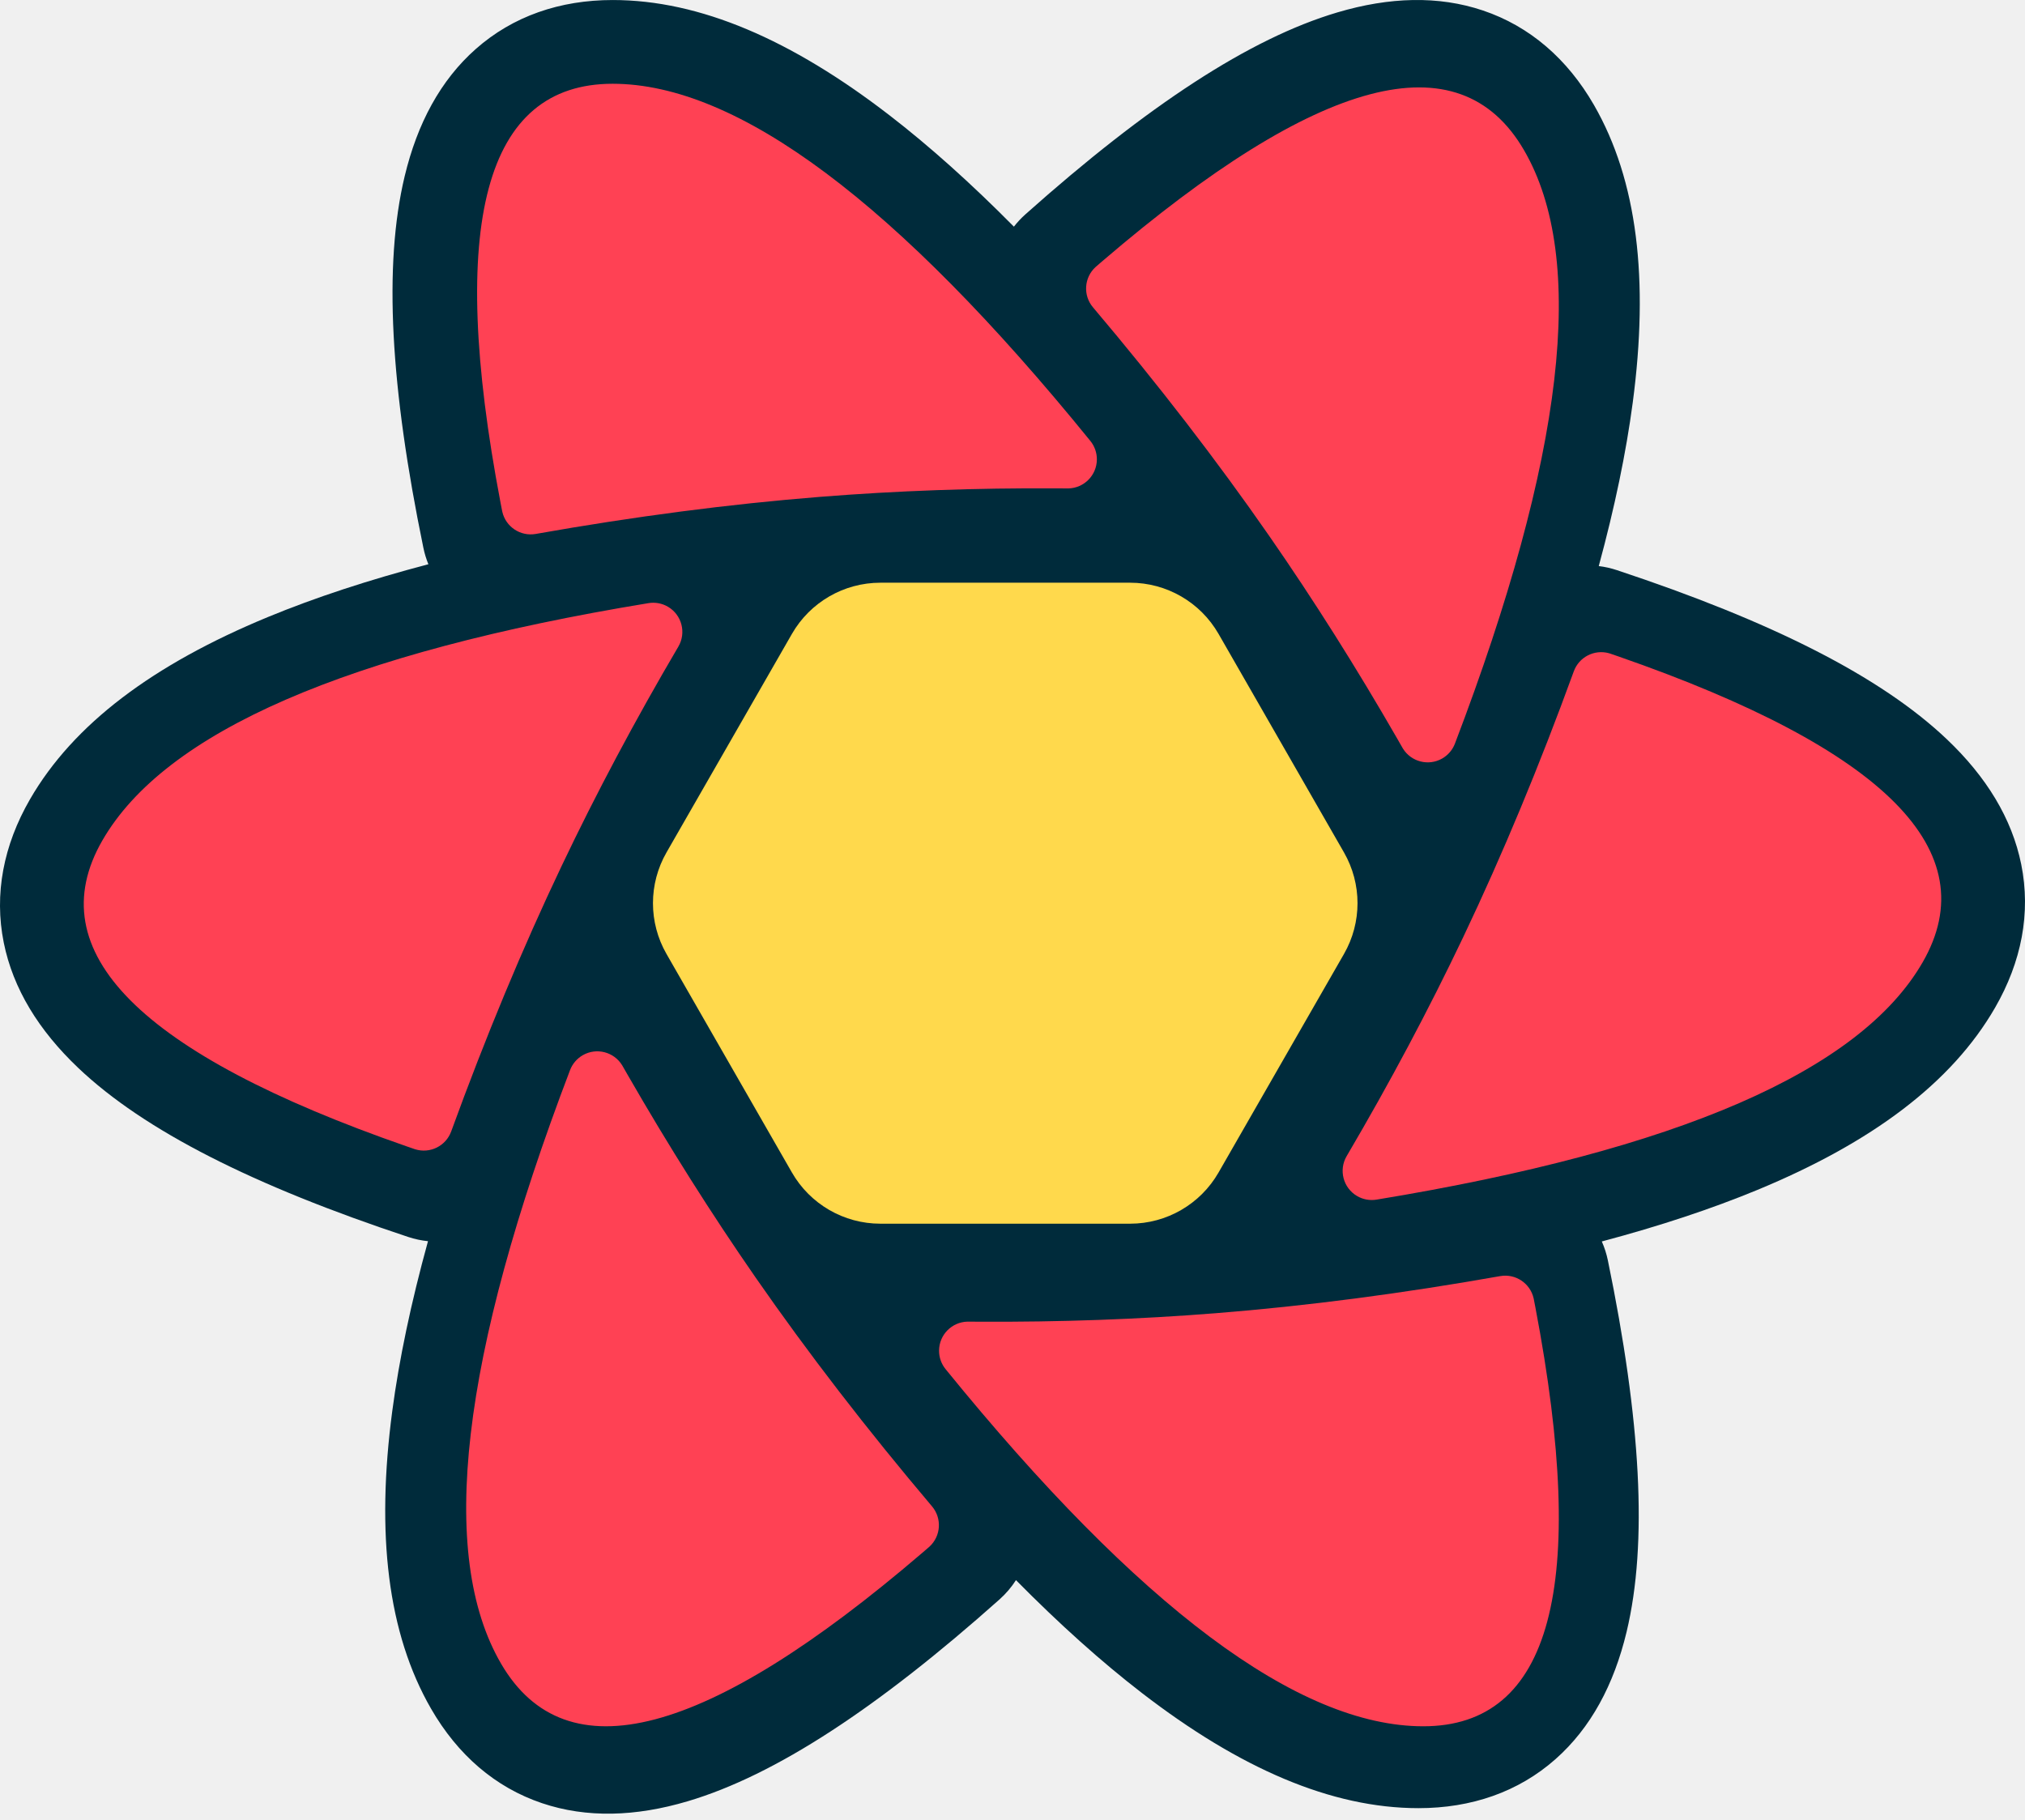
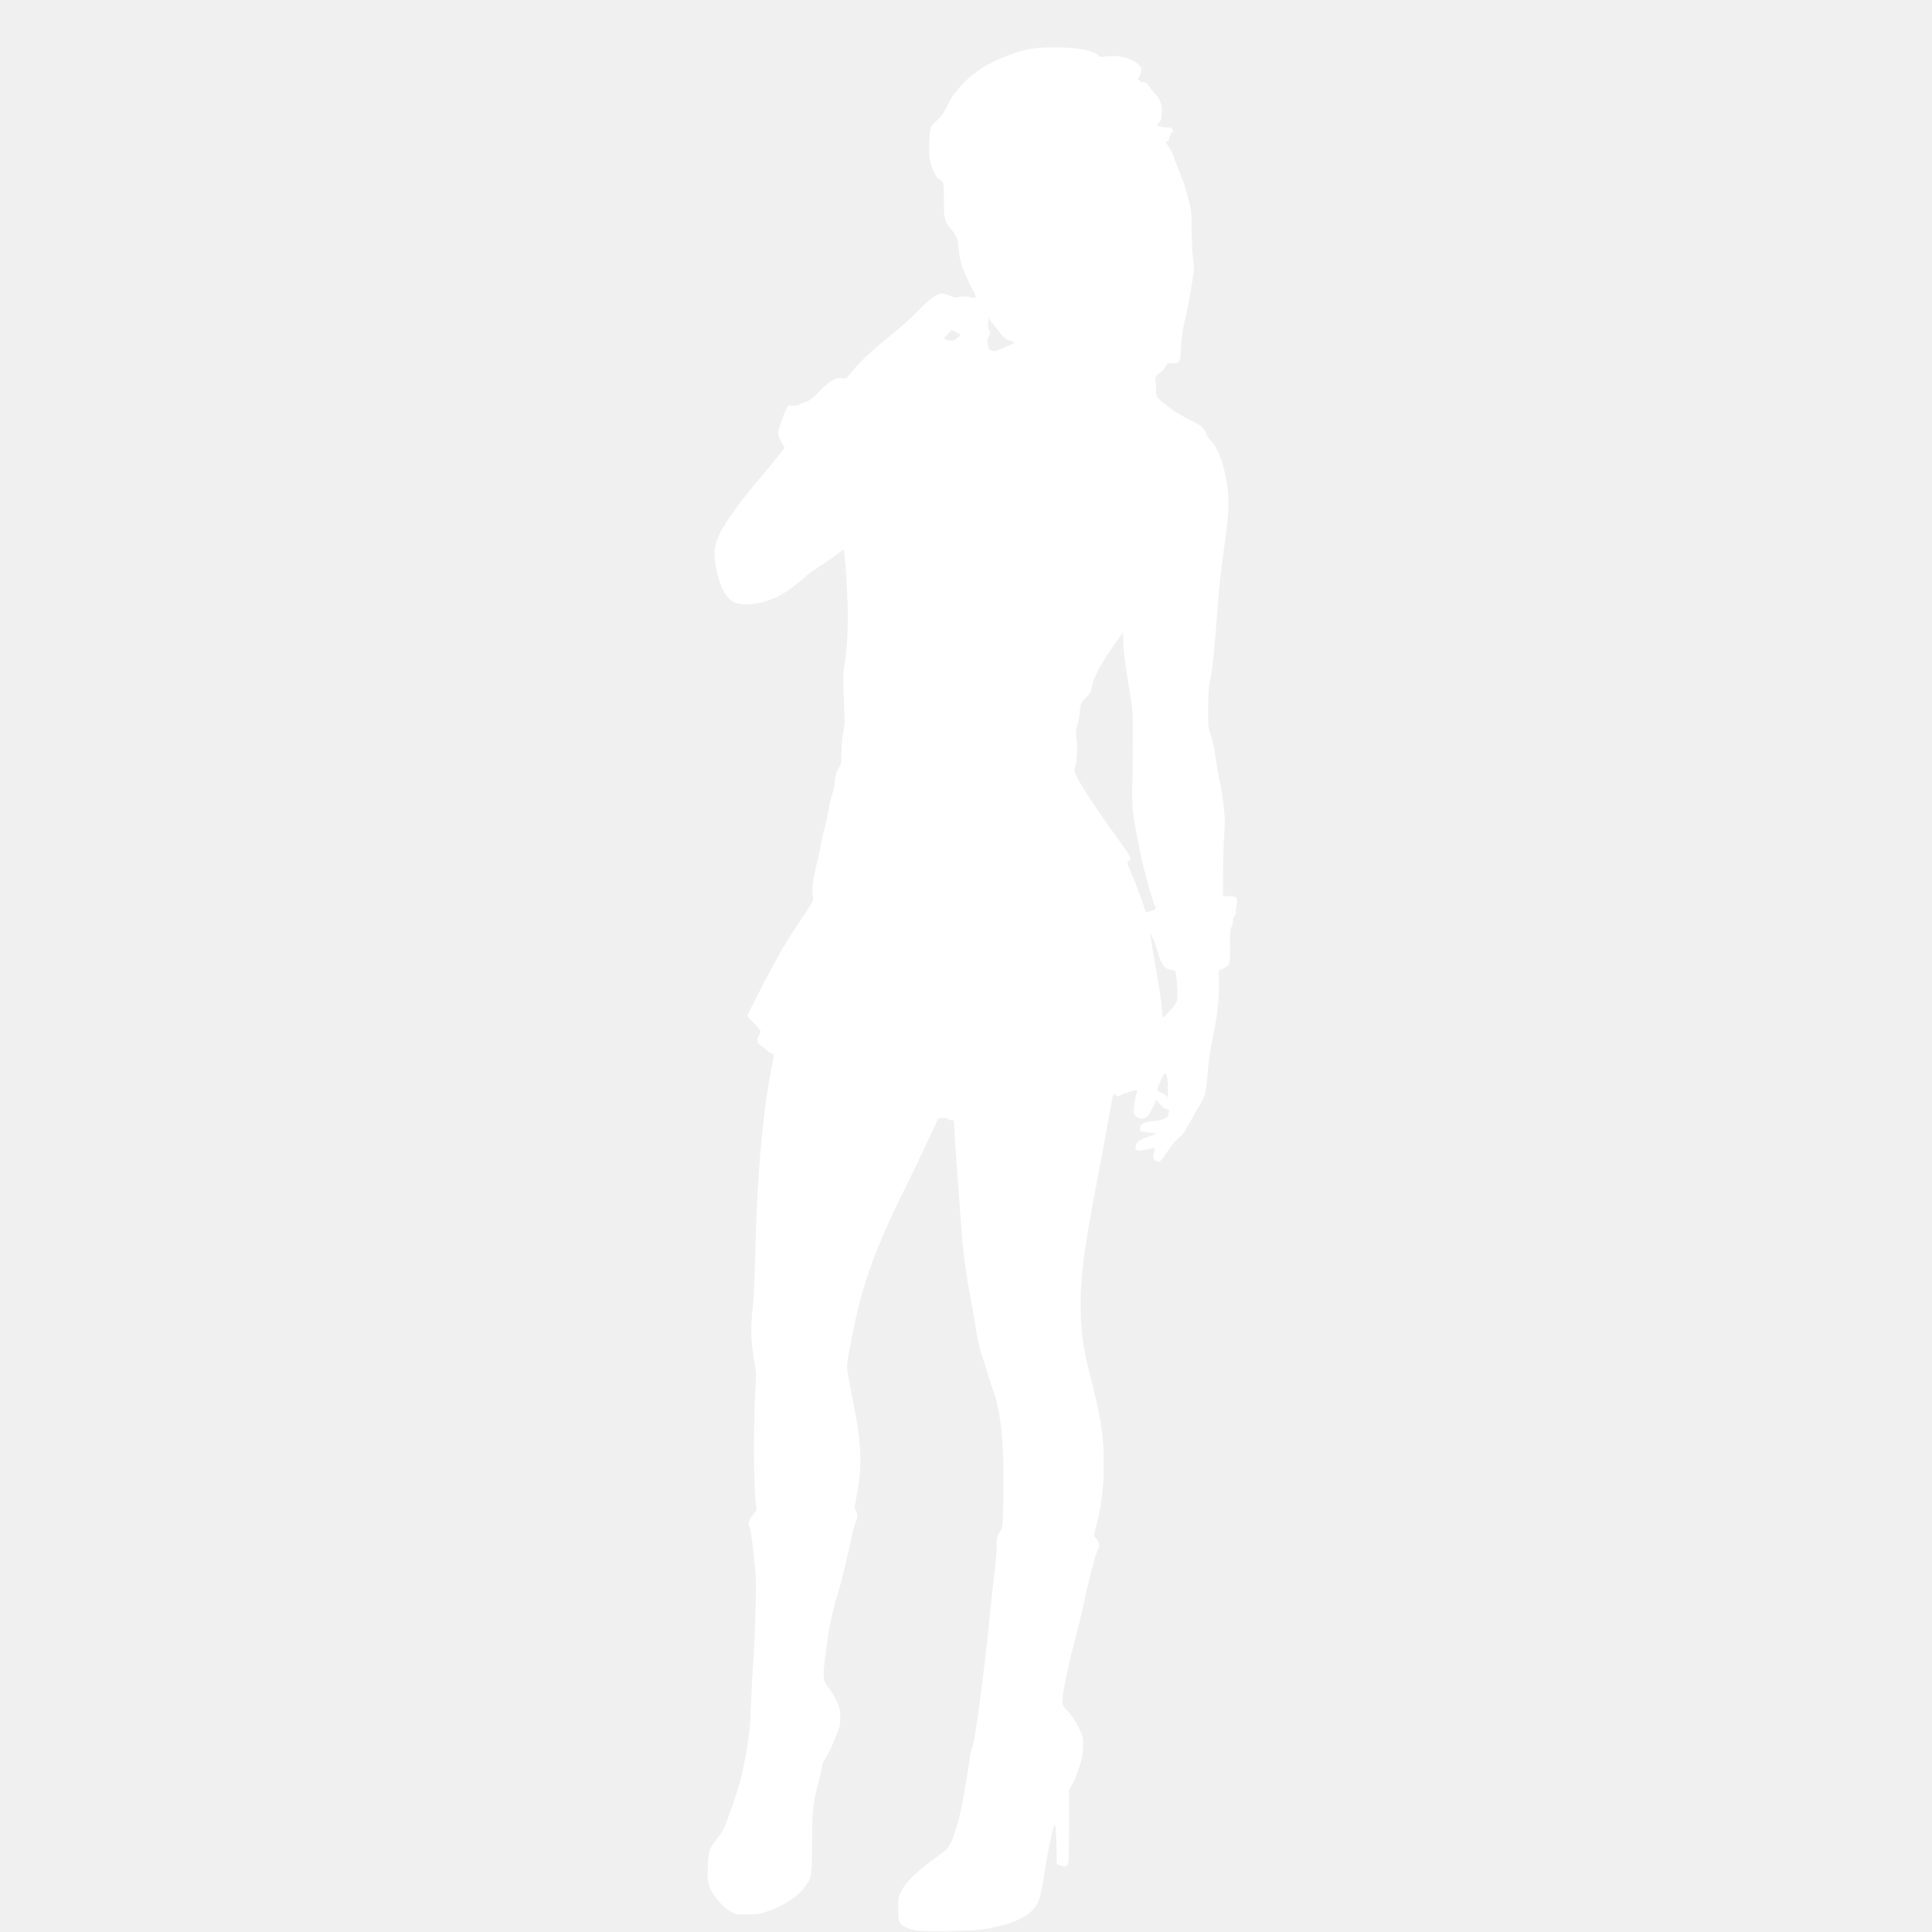
- <svg xmlns="http://www.w3.org/2000/svg" viewBox="0 0 256 230" version="1.1" preserveAspectRatio="xMidYMid">
-   <g>
-     <path d="M157.98,142.487 L153.07,151.014 C151.59,153.582 148.852,155.165 145.888,155.165 L108.271,155.165 C105.306,155.165 102.568,153.582 101.089,151.014 L96.178,142.487 L157.98,142.487 Z M171.727,118.617 L163.069,133.651 L91.089,133.651 L82.431,118.617 L171.727,118.617 Z M163.387,95.275 L171.741,109.781 L82.417,109.781 L90.771,95.275 L163.387,95.275 Z M145.888,73.209 C148.852,73.209 151.59,74.792 153.07,77.36 L158.298,86.439 L95.86,86.439 L101.089,77.36 C102.568,74.792 105.306,73.209 108.271,73.209 L145.888,73.209 Z" fill="#00435B" />
-     <path d="M53.523,69.252 C49.356,49.046 48.461,33.548 51.155,22.295 C52.757,15.602 55.686,10.142 60.139,6.202 C64.841,2.043 70.785,0.003 77.465,0.003 C88.483,0.003 100.067,5.027 112.446,14.573 C117.495,18.466 122.735,23.159 128.177,28.654 C128.611,28.097 129.1,27.571 129.646,27.085 C145.032,13.373 157.986,4.854 169.066,1.57 C175.654,-0.384 181.839,-0.57 187.471,1.326 C193.417,3.327 198.154,7.463 201.497,13.256 C207.013,22.817 208.467,35.38 206.411,50.893 C205.573,57.216 204.14,64.103 202.115,71.566 C202.879,71.658 203.645,71.828 204.403,72.079 C223.924,78.548 237.748,85.505 246.117,93.456 C251.096,98.186 254.348,103.452 255.524,109.282 C256.764,115.435 255.554,121.606 252.216,127.395 C246.71,136.943 236.587,144.472 222.164,150.436 C216.373,152.831 209.821,155 202.5,156.951 C202.834,157.705 203.094,158.506 203.267,159.346 C207.434,179.552 208.328,195.05 205.635,206.303 C204.033,212.996 201.104,218.456 196.65,222.396 C191.949,226.555 186.004,228.595 179.325,228.595 C168.306,228.595 156.723,223.571 144.344,214.025 C139.241,210.09 133.943,205.339 128.438,199.768 C127.872,200.654 127.177,201.477 126.354,202.21 C110.968,215.922 98.014,224.441 86.934,227.725 C80.346,229.679 74.161,229.865 68.529,227.969 C62.583,225.968 57.846,221.832 54.503,216.039 C48.987,206.478 47.533,193.915 49.589,178.402 C50.458,171.851 51.965,164.693 54.107,156.917 C53.27,156.833 52.429,156.655 51.597,156.38 C32.076,149.911 18.252,142.954 9.883,135.003 C4.904,130.273 1.652,125.007 0.476,119.177 C-0.764,113.024 0.446,106.852 3.784,101.063 C9.29,91.516 19.413,83.986 33.836,78.022 C39.799,75.556 46.57,73.33 54.156,71.334 C53.886,70.673 53.672,69.977 53.523,69.252 Z" fill="#002B3B" />
-     <path d="M189.647,161.333 C191.588,160.989 193.448,162.233 193.882,164.142 L193.905,164.255 L194.112,165.33 C200.822,200.606 196.095,218.245 179.932,218.245 C164.119,218.245 143.988,203.194 119.54,173.092 C119,172.427 118.708,171.595 118.716,170.738 C118.733,168.742 120.335,167.131 122.317,167.087 L122.431,167.087 L123.719,167.096 C134.007,167.152 144.008,166.793 153.723,166.02 C165.19,165.107 177.165,163.545 189.647,161.333 Z M78.646,134.667 L78.708,134.772 L79.354,135.899 C84.531,144.899 89.924,153.441 95.535,161.526 C102.142,171.046 109.572,180.684 117.825,190.44 C119.101,191.949 118.956,194.189 117.515,195.522 L117.422,195.605 L116.591,196.32 C89.285,219.717 71.537,224.388 63.348,210.332 C55.331,196.575 58.238,171.559 72.067,135.285 C72.371,134.488 72.942,133.821 73.683,133.398 C75.414,132.41 77.61,132.981 78.646,134.667 Z M203.503,82.613 L203.615,82.65 L204.643,83.004 C238.348,94.729 251.153,107.614 243.059,121.659 C235.143,135.395 212.129,145.397 174.018,151.663 C173.168,151.803 172.296,151.64 171.554,151.204 C169.8,150.173 169.214,147.915 170.245,146.162 C175.703,136.876 180.62,127.638 184.994,118.445 C189.954,108.02 194.609,96.829 198.959,84.874 C199.619,83.062 201.556,82.077 203.391,82.58 L203.503,82.613 Z M84.446,76.71 C86.2,77.741 86.786,79.998 85.755,81.752 C80.297,91.037 75.38,100.276 71.006,109.469 C66.046,119.894 61.391,131.084 57.041,143.039 C56.368,144.889 54.364,145.876 52.497,145.301 L52.385,145.264 L51.357,144.909 C17.652,133.185 4.847,120.3 12.941,106.255 C20.857,92.518 43.871,82.517 81.982,76.251 C82.832,76.111 83.704,76.273 84.446,76.71 Z M192.652,18.962 C200.669,32.72 197.762,57.736 183.933,94.01 C183.629,94.807 183.058,95.474 182.317,95.897 C180.586,96.885 178.39,96.314 177.354,94.628 L177.292,94.523 L176.646,93.396 C171.469,84.396 166.076,75.854 160.465,67.769 C153.858,58.249 146.428,48.611 138.175,38.855 C136.899,37.346 137.044,35.106 138.485,33.773 L138.578,33.69 L139.409,32.975 C166.715,9.578 184.463,4.907 192.652,18.962 Z M77.449,10.59 C93.263,10.59 113.394,25.641 137.841,55.742 C138.382,56.407 138.673,57.24 138.666,58.097 C138.648,60.093 137.046,61.704 135.065,61.747 L134.95,61.748 L133.662,61.739 C123.375,61.683 113.373,62.042 103.659,62.815 C92.191,63.728 80.216,65.29 67.734,67.502 C65.793,67.846 63.933,66.602 63.5,64.692 L63.476,64.579 L63.269,63.505 C56.559,28.228 61.286,10.59 77.449,10.59 Z" fill="#FF4154" />
-     <g transform="translate(80.57554, 73.66907)" fill="#FFD94C">
-       <path d="M30.719,-1.39989681e-23 L62.295,-1.39989681e-23 C66.913,-1.39989681e-23 71.178,2.47 73.476,6.475 L89.331,34.101 C91.612,38.075 91.612,42.961 89.331,46.935 L73.476,74.561 C71.178,78.566 66.913,81.036 62.295,81.036 L30.719,81.036 C26.101,81.036 21.836,78.566 19.537,74.561 L3.683,46.935 C1.402,42.961 1.402,38.075 3.683,34.101 L19.537,6.475 C21.836,2.47 26.101,-1.39989681e-23 30.719,-1.39989681e-23 Z M57.482,8.338 C62.103,8.338 66.37,10.811 68.667,14.819 L79.723,34.107 C81.999,38.078 81.999,42.958 79.723,46.929 L68.667,66.217 C66.37,70.225 62.103,72.698 57.482,72.698 L35.531,72.698 C30.911,72.698 26.644,70.225 24.347,66.217 L13.291,46.929 C11.015,42.958 11.015,38.078 13.291,34.107 L24.347,14.819 C26.644,10.811 30.911,8.338 35.531,8.338 L57.482,8.338 Z M52.295,17.458 L40.719,17.458 C36.103,17.458 31.84,19.925 29.54,23.927 L29.54,23.927 L23.698,34.095 C21.413,38.072 21.413,42.964 23.698,46.941 L23.698,46.941 L29.54,57.109 C31.84,61.111 36.103,63.578 40.719,63.578 L40.719,63.578 L52.295,63.578 C56.911,63.578 61.174,61.111 63.474,57.109 L63.474,57.109 L69.316,46.941 C71.601,42.964 71.601,38.072 69.316,34.095 L69.316,34.095 L63.474,23.927 C61.174,19.925 56.911,17.458 52.295,17.458 L52.295,17.458 Z M47.301,26.187 C51.913,26.187 56.174,28.651 58.474,32.648 L59.303,34.087 C61.594,38.068 61.594,42.968 59.303,46.949 L58.474,48.388 C56.174,52.385 51.913,54.849 47.301,54.849 L45.713,54.849 C41.101,54.849 36.84,52.385 34.54,48.388 L33.711,46.949 C31.42,42.968 31.42,38.068 33.711,34.087 L34.54,32.648 C36.84,28.651 41.101,26.187 45.713,26.187 L47.301,26.187 Z M46.509,34.786 C44.456,34.786 42.563,35.878 41.538,37.652 C40.514,39.425 40.514,41.611 41.538,43.384 C42.563,45.158 44.456,46.25 46.505,46.25 L46.505,46.25 C48.558,46.25 50.451,45.158 51.476,43.384 C52.5,41.611 52.5,39.425 51.476,37.652 C50.451,35.878 48.558,34.786 46.509,34.786 L46.509,34.786 Z M2.01124849e-22,40.518 L10.321,40.518" />
-     </g>
+ <svg xmlns="http://www.w3.org/2000/svg" width="500" zoomAndPan="magnify" viewBox="0 0 375 375" height="500" preserveAspectRatio="xMidYMid meet" version="1.0">
+   <defs>
+     <clipPath id="b85c0f8454">
+       <path d="M 137.18 9.098 L 240.68 9.098 L 240.68 375 L 137.18 375 Z M 137.18 9.098 " clip-rule="nonzero" />
+     </clipPath>
+   </defs>
+   <g clip-path="url(#b85c0f8454)">
+     <path fill="#ffffff" d="M 177.949 374.715 C 176.418 374.473 175.121 373.879 174.691 373.223 C 174.41 372.797 174.344 372.246 174.344 370.441 C 174.344 368.27 174.367 368.152 175.027 366.914 C 176.066 364.961 177.859 363.305 182.969 359.566 C 184.43 358.5 185.074 357.07 186.336 352.125 C 186.77 350.414 187.957 343.52 188.297 340.727 C 188.367 340.121 188.551 339.438 188.699 339.211 C 189.172 338.48 191.043 324.641 192 314.777 C 192.328 311.398 192.816 306.855 193.09 304.688 C 193.359 302.516 193.527 300.43 193.469 300.047 C 193.309 299.066 193.535 298.094 194.125 297.223 C 194.637 296.469 194.637 296.465 194.746 290.852 C 194.934 281.148 194.348 274.434 192.977 270.539 C 192.531 269.273 191.953 267.488 191.691 266.57 C 191.434 265.652 190.906 263.984 190.523 262.871 C 190.09 261.621 189.699 259.922 189.5 258.441 C 189.32 257.121 188.91 254.695 188.59 253.043 C 187.395 246.863 186.863 242.668 186.406 235.746 C 186.289 233.934 186.02 230.242 185.809 227.551 C 185.602 224.855 185.367 221.5 185.293 220.09 L 185.156 217.531 L 184.582 217.418 C 184.266 217.352 184.004 217.219 184.004 217.117 C 184.004 217.012 183.586 216.957 183.07 216.992 L 182.137 217.051 L 179.809 222.051 C 178.527 224.801 176.828 228.34 176.031 229.918 C 171.223 239.457 168.465 246.391 166.738 253.281 C 165.668 257.539 164.41 264.035 164.41 265.273 C 164.41 265.766 164.898 268.613 165.5 271.602 C 167.301 280.594 167.441 284.578 166.191 290.793 C 165.836 292.562 165.828 292.793 166.105 293.188 C 166.516 293.773 166.488 294.57 166.02 295.695 C 165.809 296.211 165.531 297.172 165.402 297.832 C 164.855 300.695 163.336 307.008 162.715 309.031 C 161.414 313.246 160.805 316.316 160.098 322.199 C 159.672 325.727 159.742 326.215 160.871 327.668 C 161.367 328.305 162.066 329.457 162.426 330.227 C 162.988 331.426 163.082 331.855 163.094 333.227 C 163.109 334.629 163.016 335.07 162.332 336.824 C 161.406 339.199 160.504 341.07 160.012 341.625 C 159.816 341.844 159.598 342.473 159.523 343.023 C 159.449 343.574 159.125 345.012 158.809 346.223 C 157.758 350.23 157.66 351.195 157.625 357.57 C 157.59 364.039 157.543 364.375 156.43 365.996 C 155.078 367.957 152.32 369.824 149.09 370.957 C 147.539 371.5 147.035 371.582 145.113 371.598 C 143.102 371.617 142.828 371.574 141.914 371.09 C 140.758 370.48 139.137 368.84 138.336 367.473 C 137.395 365.867 137.207 364.762 137.395 361.926 C 137.574 359.125 137.703 358.77 139.211 356.84 C 140.5 355.188 140.613 354.934 142.328 349.98 C 143.52 346.523 143.969 344.883 144.543 341.836 C 145.395 337.336 145.547 335.898 145.797 329.926 C 145.902 327.453 146.082 324.121 146.199 322.527 C 146.531 318.012 146.84 308.004 146.707 306.23 C 146.391 302.102 145.766 296.973 145.512 296.422 C 145.152 295.637 145.309 295.035 146.148 293.996 L 146.824 293.156 L 146.582 290.395 C 146.273 286.859 146.273 275.582 146.582 270.539 C 146.812 266.738 146.805 266.566 146.316 263.586 C 145.734 260.039 145.68 257.465 146.121 253.645 C 146.289 252.172 146.5 247.395 146.609 242.645 C 146.953 227.844 148.125 215.031 149.902 206.59 C 150.309 204.672 150.301 204.582 149.707 204.434 C 149.43 204.363 149.094 204.16 148.957 203.98 C 148.824 203.801 148.332 203.402 147.863 203.102 C 146.93 202.492 146.773 201.895 147.312 200.953 C 147.469 200.68 147.602 200.332 147.605 200.184 C 147.609 200.035 147.027 199.309 146.316 198.57 L 145.016 197.227 L 145.785 195.637 C 146.98 193.164 150.742 186.066 151.969 183.957 C 152.582 182.914 153.953 180.754 155.02 179.16 C 158.043 174.641 157.969 174.785 157.762 173.859 C 157.52 172.777 157.883 169.98 158.602 167.359 C 158.918 166.207 159.23 164.766 159.301 164.16 C 159.371 163.555 159.703 162.027 160.039 160.762 C 160.375 159.496 160.727 157.871 160.82 157.148 C 160.914 156.43 161.219 155.137 161.5 154.277 C 161.781 153.418 162.012 152.332 162.012 151.863 C 162.012 150.918 162.395 149.684 162.945 148.836 C 163.242 148.387 163.316 147.828 163.344 145.875 C 163.363 144.551 163.52 142.805 163.695 141.996 C 163.973 140.715 163.984 139.926 163.797 135.797 C 163.609 131.73 163.621 130.816 163.891 129.27 C 164.43 126.168 164.664 121.738 164.523 117.473 C 164.391 113.477 164.125 109.328 163.887 107.551 L 163.762 106.609 L 162.062 107.895 C 161.129 108.598 159.676 109.594 158.836 110.109 C 157.996 110.621 156.953 111.375 156.512 111.781 C 154.902 113.27 152.523 115.012 151.176 115.691 C 149.047 116.762 146.234 117.445 144.488 117.312 C 143.703 117.254 142.789 117.066 142.457 116.895 C 140.559 115.914 139.156 112.656 138.699 108.156 C 138.547 106.652 138.883 105.223 139.824 103.355 C 140.891 101.242 143.559 97.5 146.344 94.203 C 147.867 92.398 149.836 90.02 150.723 88.91 L 152.332 86.895 L 151.672 85.797 C 151.289 85.164 151.012 84.434 151.012 84.062 C 151.012 83.469 152.09 80.391 152.73 79.148 C 152.973 78.68 153.094 78.629 153.773 78.719 C 154.305 78.793 154.785 78.703 155.328 78.43 C 155.758 78.215 156.379 77.973 156.703 77.895 C 157.078 77.805 157.996 77.039 159.219 75.801 C 161.27 73.727 162.273 73.184 163.598 73.449 C 164.133 73.555 164.277 73.453 165.184 72.324 C 166.766 70.352 169.668 67.625 172.867 65.102 C 174.496 63.816 176.832 61.727 178.066 60.457 C 180.367 58.082 181.883 56.988 182.867 56.988 C 183.18 56.984 183.879 57.18 184.43 57.414 C 185.27 57.777 185.539 57.809 186.164 57.625 C 186.645 57.484 187.219 57.473 187.805 57.59 C 189.797 57.984 189.777 58.07 188.328 55.336 C 186.969 52.773 186.316 50.785 186.105 48.586 C 186.035 47.871 185.957 47.062 185.93 46.785 C 185.875 46.25 185.184 45.125 184.191 43.961 C 183.355 42.98 183.215 42.211 183.211 38.562 C 183.207 35.23 183.203 35.223 182.133 34.695 C 181.859 34.559 181.469 33.887 181.039 32.82 C 180.465 31.375 180.371 30.898 180.34 29.223 C 180.324 28.16 180.383 26.66 180.477 25.891 C 180.641 24.531 180.676 24.465 181.727 23.488 C 182.836 22.457 183.176 21.965 184.199 19.887 C 185.344 17.566 188.074 14.766 190.883 13.031 C 193.184 11.613 197.215 10.023 199.844 9.504 C 201.895 9.094 207.285 9.094 209.699 9.5 C 211.547 9.809 213.082 10.398 213.262 10.867 C 213.34 11.07 213.66 11.09 214.73 10.957 C 217.184 10.648 219.594 11.25 220.922 12.504 C 221.574 13.121 221.629 13.254 221.508 13.918 C 221.43 14.32 221.234 14.785 221.074 14.945 C 220.812 15.207 220.82 15.285 221.121 15.617 C 221.309 15.828 221.559 15.984 221.68 15.973 C 222.352 15.895 222.645 16.102 223.316 17.113 C 223.727 17.727 224.18 18.277 224.324 18.332 C 224.469 18.387 224.812 18.93 225.09 19.539 C 225.469 20.363 225.578 20.879 225.516 21.566 C 225.473 22.078 225.43 22.684 225.418 22.914 C 225.406 23.145 225.184 23.566 224.918 23.848 L 224.441 24.363 L 225.426 24.598 C 225.969 24.73 226.582 24.789 226.793 24.734 C 227.008 24.68 227.309 24.785 227.488 24.984 C 227.773 25.301 227.77 25.375 227.41 25.828 C 227.195 26.102 226.98 26.59 226.938 26.91 C 226.879 27.336 226.762 27.473 226.5 27.426 C 226.137 27.359 226.211 27.527 227.344 29.32 C 227.492 29.555 227.875 30.5 228.188 31.418 C 228.504 32.34 229.004 33.629 229.301 34.289 C 229.598 34.949 230.164 36.703 230.559 38.188 C 231.254 40.801 231.277 41.004 231.293 44.586 C 231.305 46.621 231.434 49.141 231.578 50.188 C 231.836 52.027 231.828 52.203 231.215 55.848 C 230.617 59.422 230.355 60.723 229.695 63.484 C 229.434 64.594 229.176 67.07 229.113 69.152 C 229.078 70.254 228.645 70.609 227.477 70.496 C 226.688 70.418 226.605 70.457 226.32 71.047 C 226.148 71.395 225.777 71.863 225.492 72.082 C 224.363 72.949 224.16 73.215 224.277 73.648 C 224.34 73.887 224.395 74.719 224.395 75.5 C 224.398 77.145 224.363 77.098 226.996 79.121 C 227.949 79.852 229.684 80.902 230.941 81.508 C 232.715 82.359 233.293 82.746 233.691 83.332 C 233.969 83.738 234.195 84.199 234.195 84.352 C 234.195 84.508 234.547 85.016 234.98 85.484 C 236.375 87 237.305 89.32 238.008 93.055 C 238.637 96.371 238.59 99.316 237.828 104.676 C 236.977 110.68 236.656 113.551 236.293 118.473 C 235.703 126.402 235.398 129.422 234.949 131.641 C 234.578 133.473 234.5 134.523 234.5 137.566 C 234.5 141.137 234.52 141.32 235.074 142.867 C 235.391 143.746 235.719 145.141 235.801 145.965 C 235.969 147.59 236.711 151.867 236.875 152.133 C 236.93 152.223 237.164 153.773 237.398 155.578 C 237.781 158.539 237.801 159.188 237.609 162.191 C 237.488 164.023 237.395 167.422 237.395 169.742 L 237.395 173.961 L 238.586 173.961 C 240.105 173.961 240.324 174.262 239.992 175.867 C 239.867 176.465 239.824 177.047 239.895 177.156 C 239.961 177.27 239.832 177.602 239.602 177.891 C 239.359 178.203 239.234 178.574 239.301 178.785 C 239.367 178.984 239.254 179.488 239.055 179.902 C 238.746 180.547 238.703 181.109 238.742 183.723 C 238.77 185.418 238.707 186.945 238.602 187.145 C 238.492 187.344 237.996 187.699 237.496 187.934 L 236.582 188.363 L 236.617 191.109 C 236.652 193.816 236.246 197.355 235.473 201.051 C 234.867 203.941 234.582 205.922 234.391 208.547 C 234.148 211.883 233.852 213.031 232.816 214.617 C 232.375 215.297 231.48 216.844 230.832 218.051 C 229.934 219.734 229.473 220.375 228.867 220.785 C 228.387 221.109 227.551 222.109 226.715 223.348 C 225.965 224.465 225.234 225.422 225.09 225.48 C 224.715 225.621 224.047 225.215 223.898 224.754 C 223.832 224.539 223.867 224.027 223.98 223.617 C 224.094 223.207 224.164 222.848 224.133 222.82 C 224.105 222.789 223.543 222.895 222.891 223.051 C 220.719 223.566 220.191 223.391 220.48 222.242 C 220.637 221.629 221.477 221.09 223.16 220.531 C 223.855 220.297 224.387 220.07 224.34 220.027 C 224.297 219.98 223.594 219.879 222.777 219.797 C 221.312 219.652 221.297 219.645 221.297 219.07 C 221.297 218.172 222.074 217.719 223.828 217.598 C 225.512 217.484 226.797 216.945 226.797 216.363 C 226.797 216.152 226.848 215.852 226.906 215.695 C 226.984 215.496 226.836 215.367 226.434 215.289 C 226.07 215.215 225.598 214.859 225.203 214.359 C 224.555 213.543 224.199 213.344 224.195 213.801 C 224.191 214.273 223.215 216.148 222.715 216.648 C 222.047 217.316 221.141 217.312 220.465 216.637 C 219.984 216.156 219.961 216.047 220.094 214.805 C 220.172 214.078 220.359 213.078 220.512 212.578 C 220.66 212.078 220.762 211.648 220.73 211.617 C 220.594 211.484 218.074 212.203 217.789 212.457 C 217.422 212.789 216.598 212.855 216.598 212.551 C 216.598 212.094 216.035 212.395 215.945 212.902 C 214.922 218.66 213.414 226.848 212.715 230.449 C 210.172 243.555 209.484 249.656 209.824 256.125 C 210.027 260.008 210.438 262.453 211.719 267.461 C 213.762 275.449 214.246 278.707 214.234 284.336 C 214.227 288.566 213.879 291.598 212.965 295.434 L 212.348 298.039 L 212.875 298.812 C 213.508 299.746 213.52 300.012 212.988 301.039 C 212.59 301.812 210.977 308.121 210.305 311.531 C 210.121 312.465 209.305 315.793 208.488 318.93 C 207.148 324.07 206.207 328.805 206.203 330.43 C 206.203 330.891 206.465 331.312 207.301 332.199 C 208.004 332.941 208.734 334.027 209.312 335.199 C 210.168 336.922 210.227 337.133 210.223 338.645 C 210.219 339.527 210.129 340.656 210.016 341.152 C 209.684 342.629 208.602 345.559 208.035 346.523 L 207.5 347.422 L 207.492 354.574 C 207.48 361.031 207.445 361.758 207.141 362.066 C 206.832 362.375 206.723 362.379 205.949 362.113 L 205.102 361.82 L 205.086 358.82 C 205.07 356.117 204.887 353.969 204.684 354.168 C 204.406 354.449 203.301 359.691 202.797 363.117 C 202.465 365.375 202 367.801 201.766 368.516 C 200.758 371.57 197.625 373.312 191.105 374.438 C 188.988 374.805 179.754 374.996 177.949 374.711 Z M 226.68 211.082 C 226.664 209.566 226.574 208.891 226.352 208.57 C 226.051 208.145 226.031 208.164 225.418 209.477 C 224.414 211.617 224.418 211.656 225.48 212.125 C 225.988 212.352 226.457 212.672 226.52 212.844 C 226.586 213.016 226.652 213.152 226.668 213.152 C 226.684 213.152 226.688 212.223 226.68 211.082 Z M 226.934 196.344 C 228.512 194.703 228.672 194.266 228.527 192.059 C 228.461 191.066 228.348 189.832 228.277 189.312 C 228.152 188.418 228.105 188.359 227.422 188.238 C 227.023 188.164 226.543 188.027 226.352 187.93 C 225.824 187.656 225.062 186.199 224.699 184.758 C 224.379 183.508 223.406 181.086 223.277 181.215 C 223.215 181.277 223.762 184.633 224.867 190.961 C 225.148 192.555 225.438 194.695 225.516 195.711 C 225.594 196.727 225.68 197.559 225.711 197.559 C 225.742 197.559 226.293 197.012 226.934 196.344 Z M 224.273 176.172 C 223.695 174.855 222.062 169.062 221.508 166.363 C 219.816 158.152 219.695 157.121 219.793 152.066 C 219.84 149.539 219.883 145.309 219.887 142.668 C 219.895 138.031 219.871 137.723 219.148 133.473 C 218.336 128.688 218.008 125.977 218.004 124.004 L 218 122.73 L 216.871 124.301 C 213.746 128.66 212.191 131.531 211.906 133.473 C 211.785 134.305 211.617 134.605 210.895 135.27 C 209.883 136.203 209.602 136.832 209.602 138.16 C 209.602 138.691 209.41 139.742 209.18 140.496 C 208.84 141.59 208.785 142.09 208.914 142.969 C 209.156 144.668 209.117 146.727 208.809 148.285 L 208.531 149.699 L 209.16 151.039 C 209.852 152.52 213.168 157.547 216.301 161.863 C 219.699 166.547 219.785 166.719 219.027 167.191 C 218.676 167.414 218.703 167.527 219.551 169.344 C 220.199 170.727 222.363 176.621 222.395 177.094 C 222.398 177.109 222.852 176.98 223.402 176.805 C 224.18 176.555 224.379 176.41 224.273 176.172 Z M 194.316 67.711 C 194.969 67.453 195.844 67.074 196.258 66.875 L 197.012 66.508 L 196.016 66.137 C 194.992 65.754 194.867 65.629 193.004 63.203 L 191.902 61.77 L 191.797 62.629 C 191.73 63.164 191.797 63.707 191.973 64.074 C 192.219 64.594 192.215 64.734 191.918 65.285 C 191.652 65.773 191.617 66.121 191.746 66.891 C 191.906 67.844 192.055 67.996 193.016 68.164 C 193.078 68.176 193.664 67.973 194.316 67.711 Z M 185.805 65.594 C 186.586 64.945 186.598 64.984 185.516 64.438 L 184.727 64.035 L 183.188 65.684 L 183.746 65.926 C 184.605 66.297 185.043 66.227 185.805 65.594 Z M 185.805 65.594 " fill-opacity="1" fill-rule="nonzero" />
  </g>
</svg>
